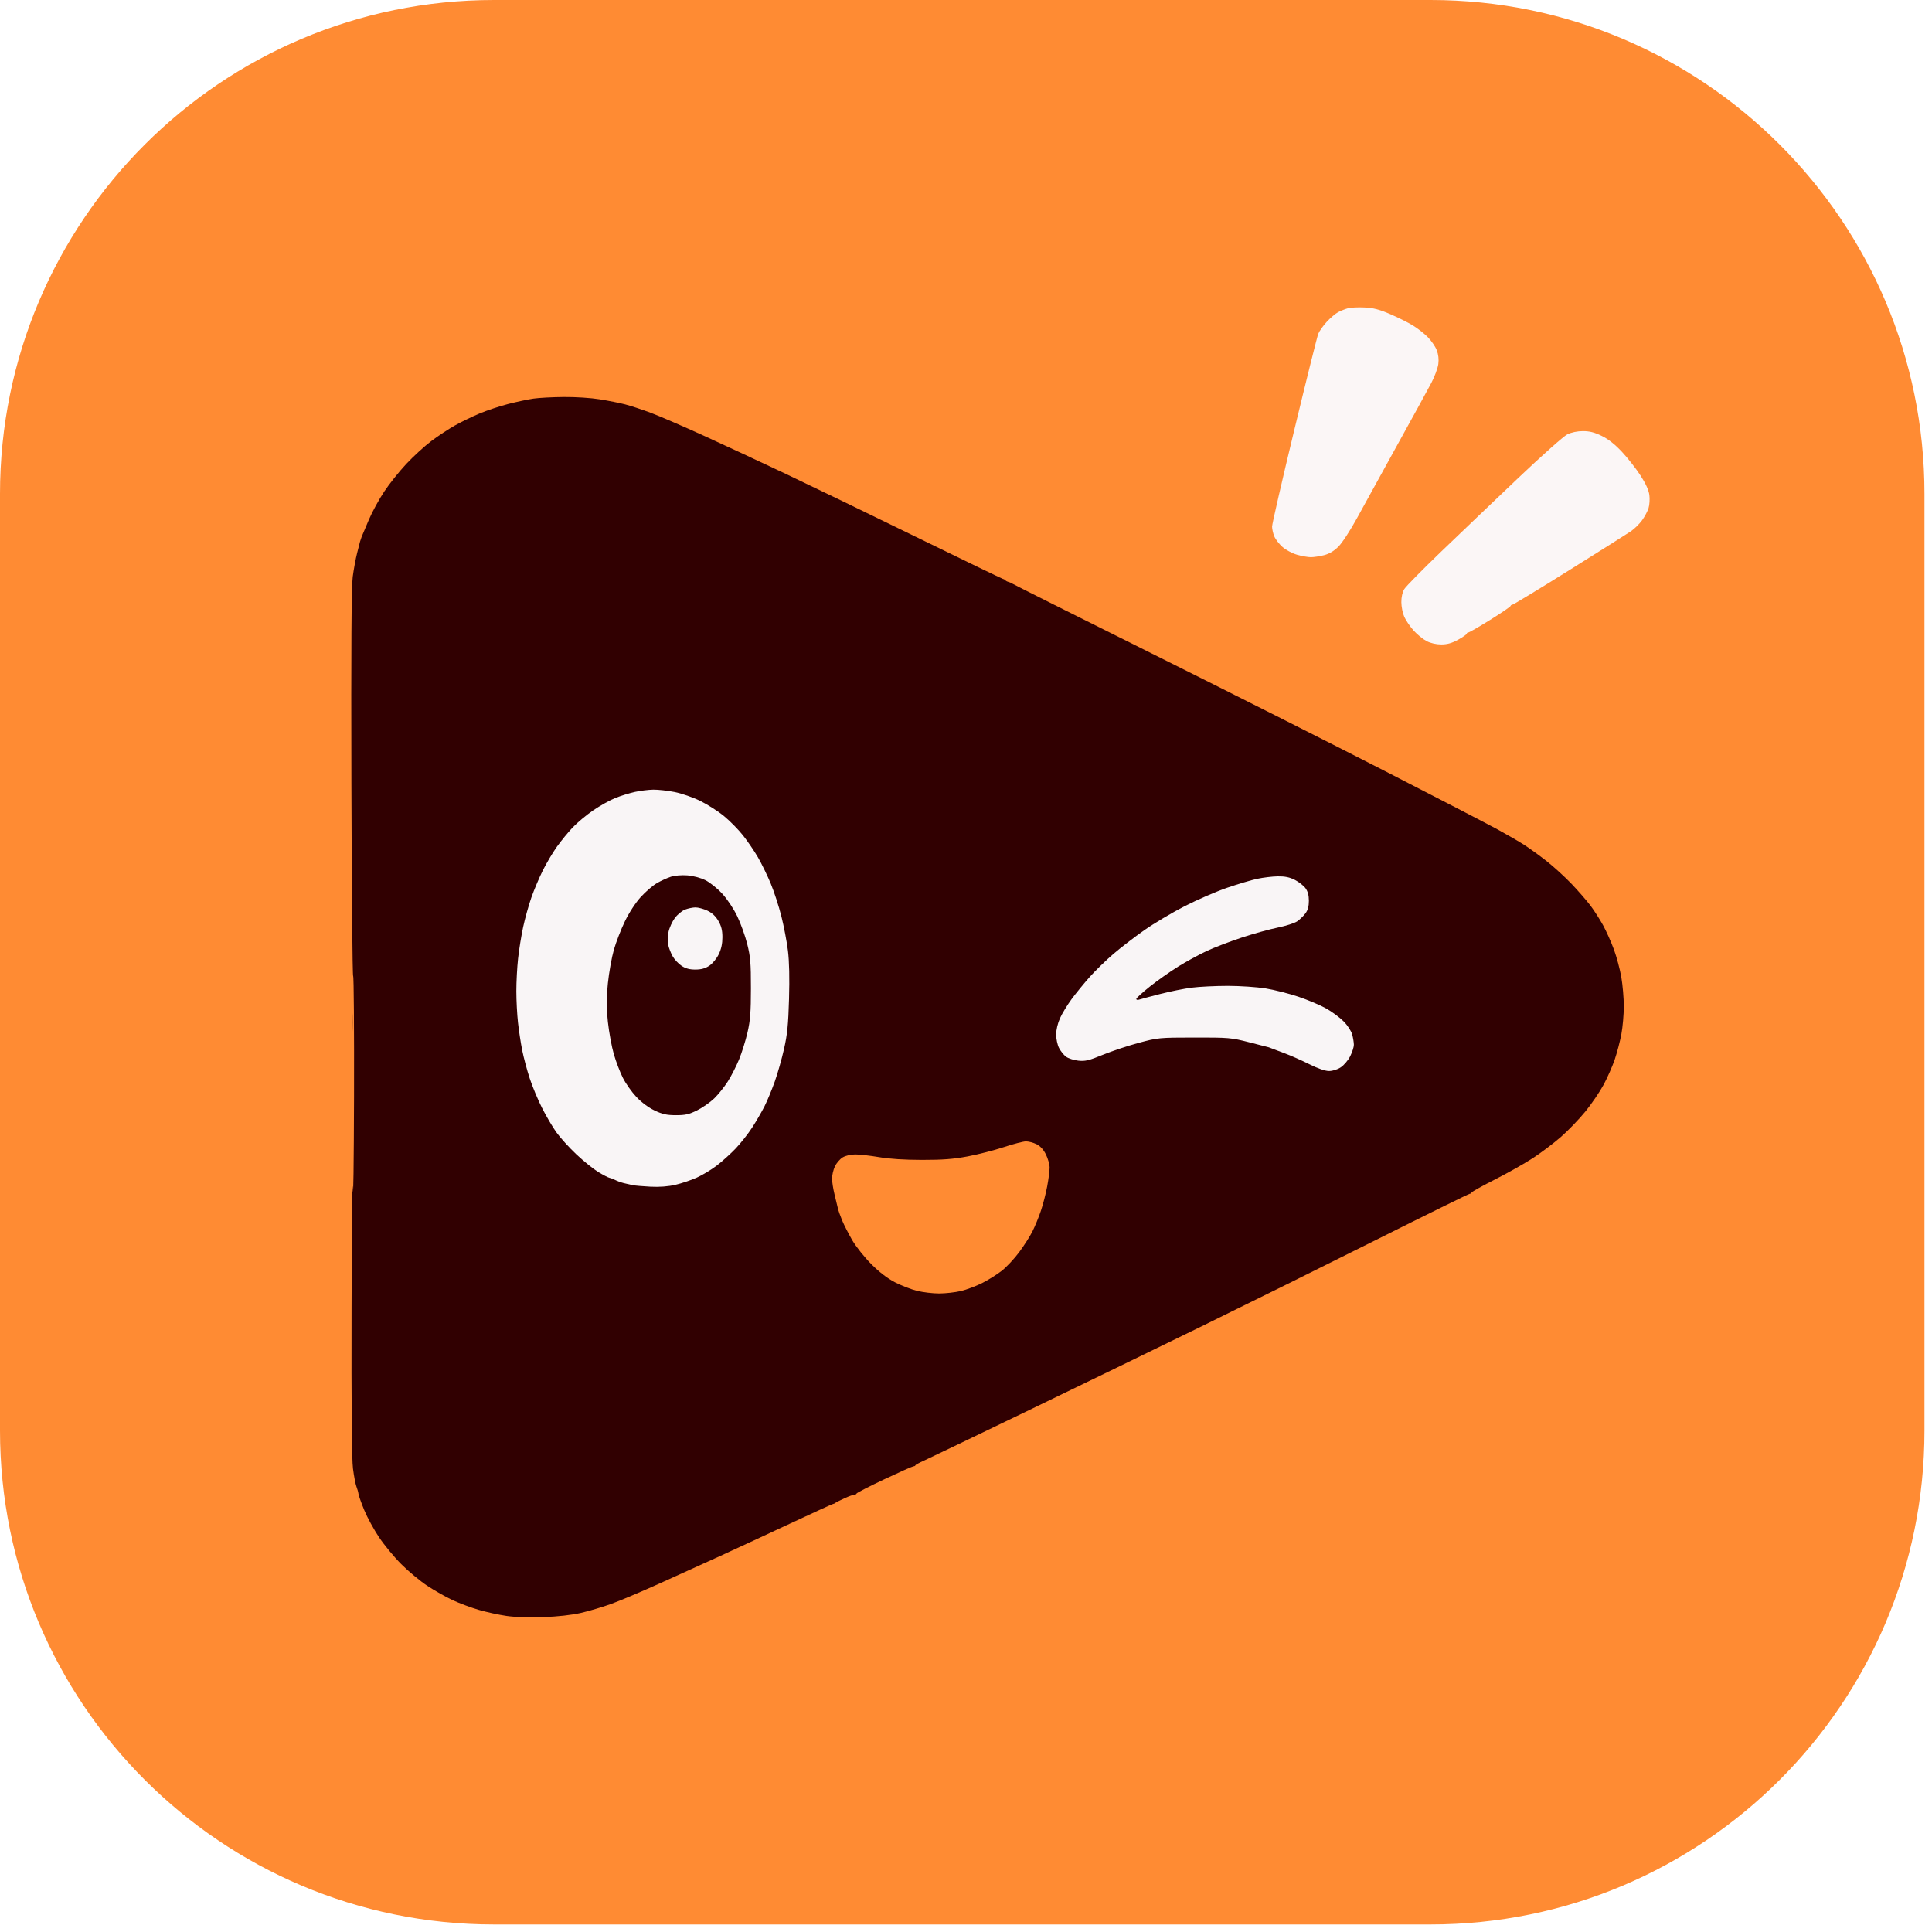
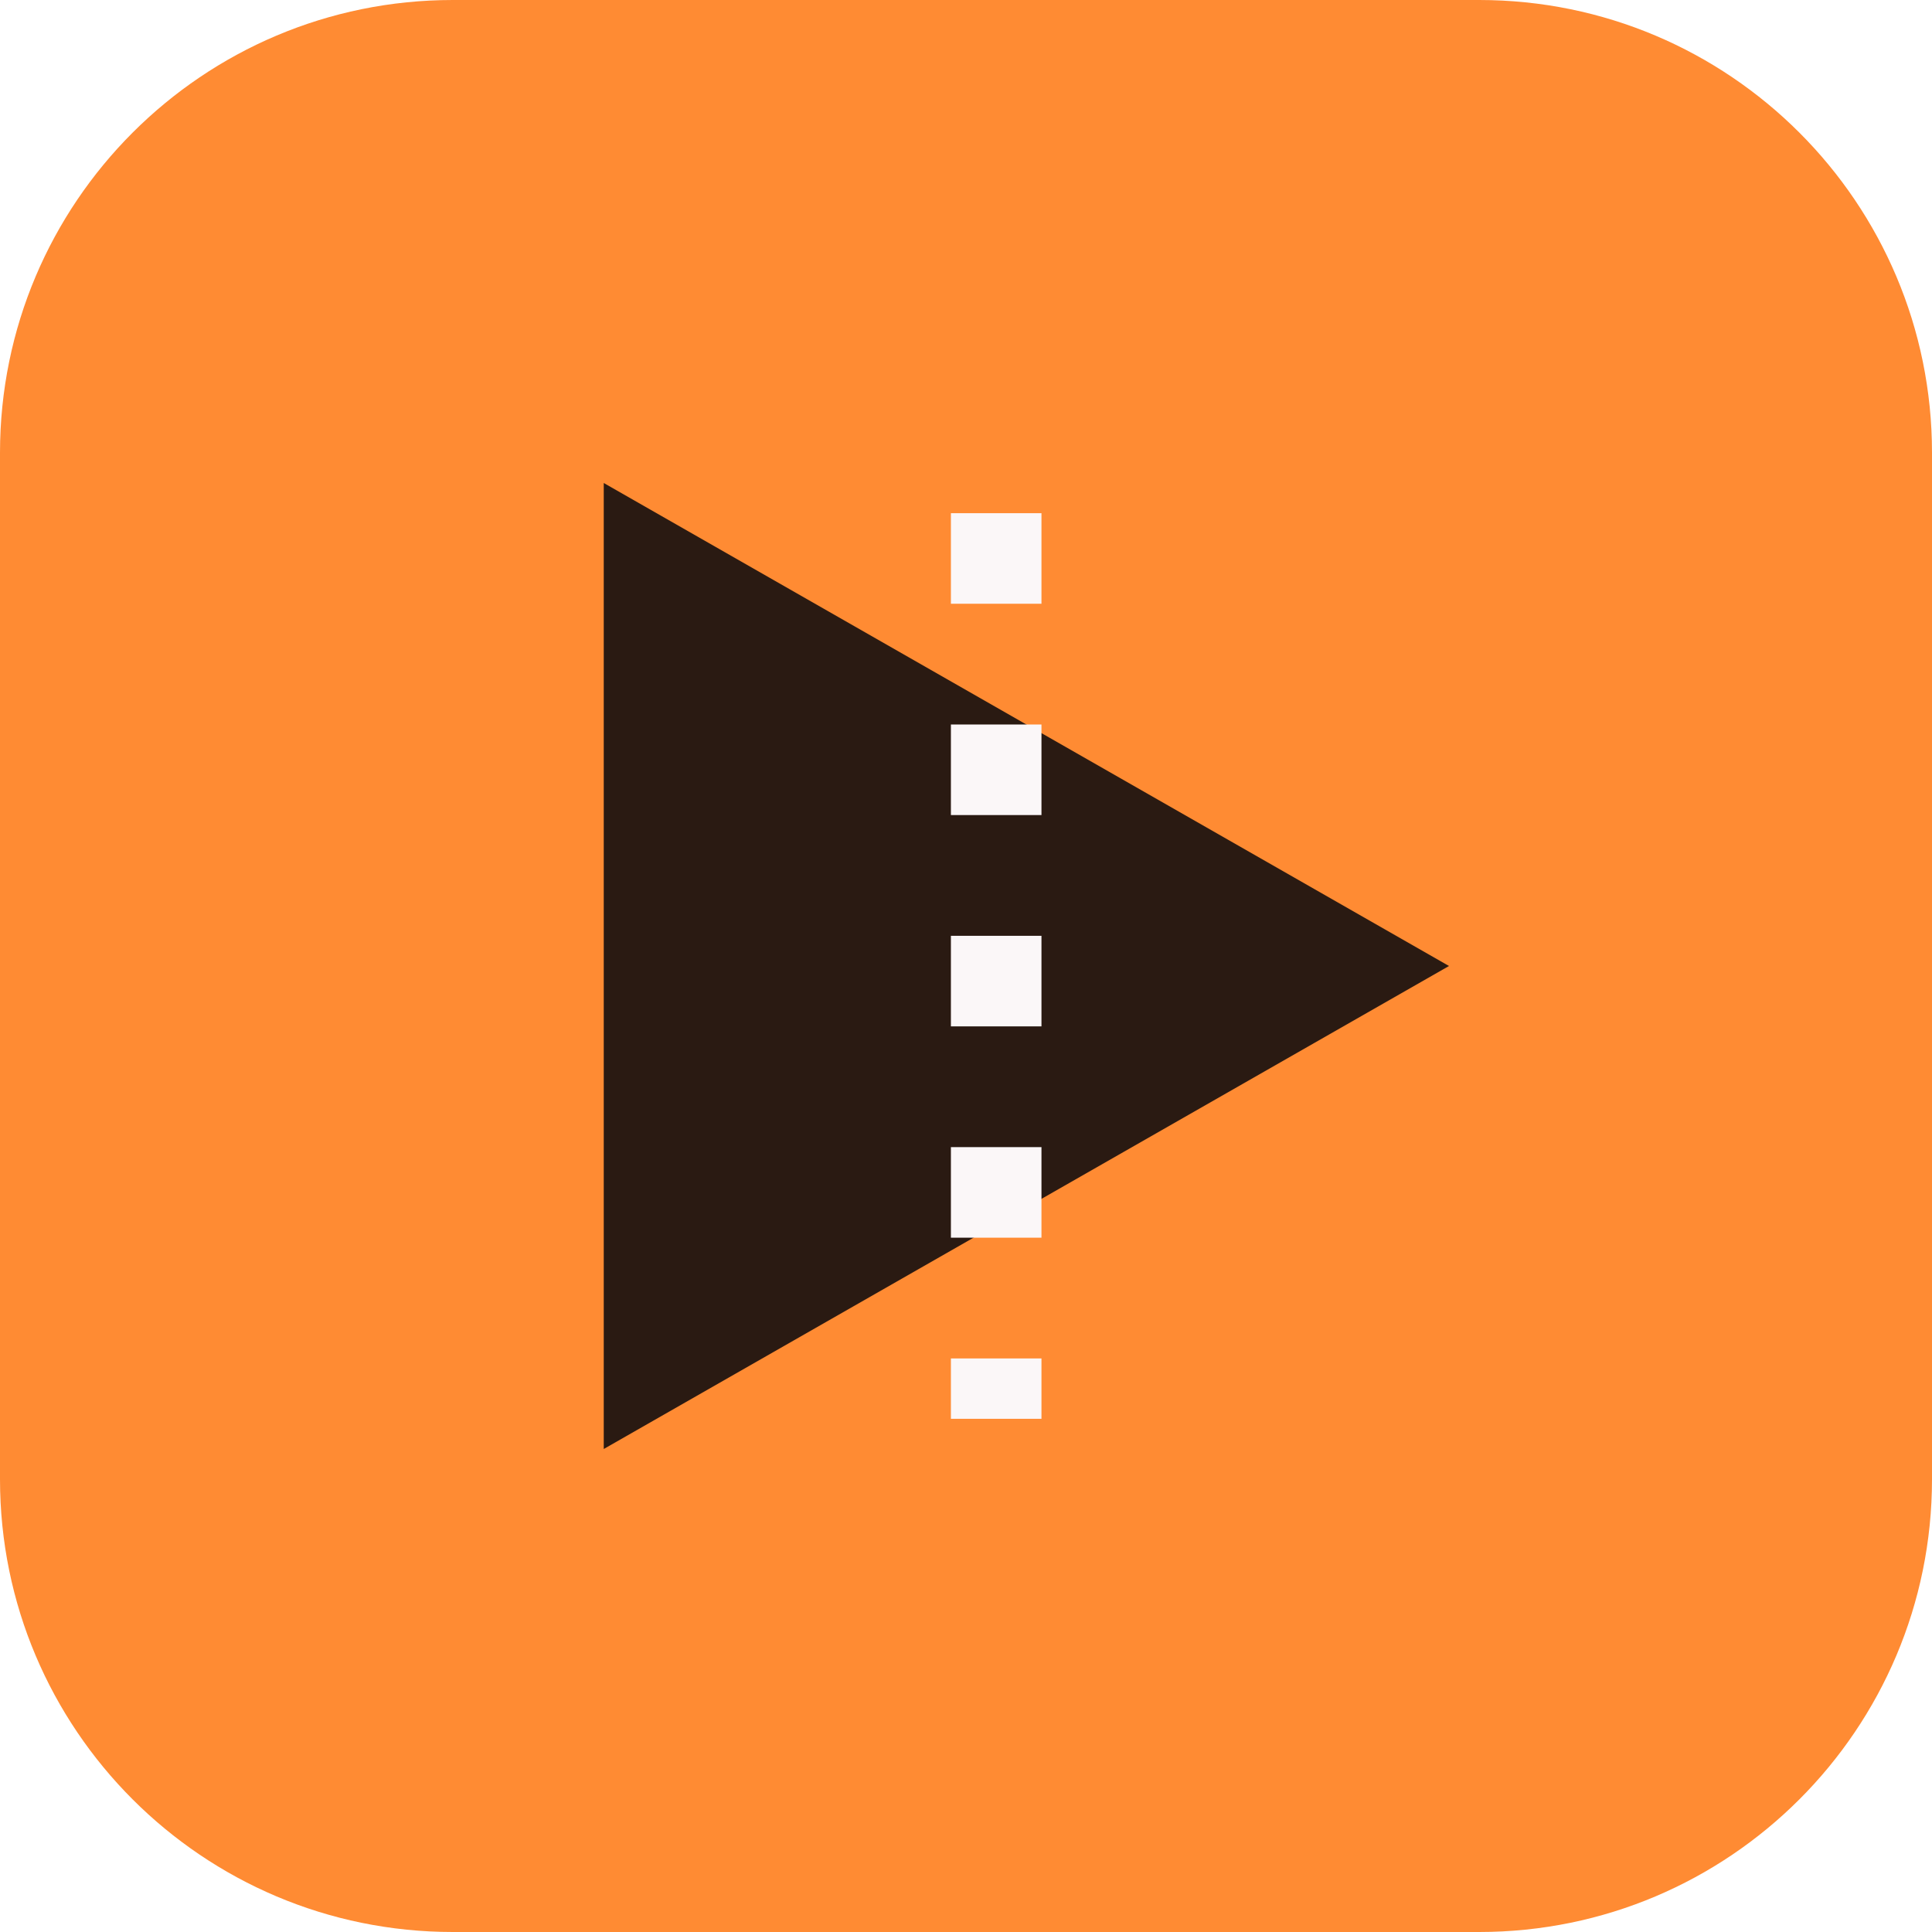
- <svg xmlns="http://www.w3.org/2000/svg" width="220" height="220" viewBox="0 0 220 220" fill="none">
-   <path d="M162.894 0H56.248C25.183 0 0 25.183 0 56.248V162.894C0 193.959 25.183 219.142 56.248 219.142H162.894C193.959 219.142 219.142 193.959 219.142 162.894V56.248C219.142 25.183 193.959 0 162.894 0Z" fill="#FF8B33" />
-   <path d="M57.863 46.005C58.838 45.756 60.136 45.478 60.751 45.391C61.365 45.301 62.917 45.219 64.197 45.208C65.514 45.195 67.294 45.31 68.295 45.473C69.269 45.629 70.567 45.888 71.182 46.047C71.797 46.205 73.095 46.632 74.069 46.995C75.043 47.356 77.726 48.514 80.03 49.565C82.336 50.614 86.568 52.585 89.437 53.943C92.305 55.302 99.011 58.546 104.339 61.153C109.666 63.759 114.109 65.906 114.211 65.924C114.313 65.945 114.44 66.016 114.49 66.083C114.541 66.152 114.707 66.236 114.856 66.269C115.005 66.305 115.215 66.4 115.321 66.481C115.427 66.562 122.556 70.135 131.162 74.419C139.768 78.705 151.713 84.725 157.706 87.802C163.698 90.876 169.484 93.876 170.559 94.465C171.633 95.055 172.977 95.832 173.539 96.192C174.102 96.552 175.234 97.37 176.054 98.009C176.873 98.648 178.175 99.831 178.947 100.64C179.716 101.447 180.694 102.57 181.117 103.133C181.539 103.696 182.184 104.702 182.549 105.369C182.914 106.036 183.467 107.271 183.778 108.117C184.09 108.963 184.47 110.389 184.624 111.285C184.779 112.181 184.905 113.67 184.905 114.592C184.905 115.515 184.781 116.94 184.628 117.76C184.475 118.58 184.134 119.879 183.872 120.648C183.611 121.416 183.043 122.703 182.612 123.508C182.18 124.313 181.241 125.694 180.524 126.574C179.807 127.455 178.55 128.759 177.73 129.473C176.911 130.187 175.486 131.264 174.564 131.865C173.641 132.467 171.714 133.557 170.279 134.284C168.845 135.013 167.629 135.687 167.578 135.784C167.528 135.881 167.422 135.952 167.345 135.944C167.269 135.935 162.448 138.309 156.635 141.219C150.821 144.13 141.915 148.542 136.843 151.024C131.771 153.506 122.802 157.862 116.912 160.706C111.02 163.551 105.758 166.078 105.216 166.322C104.674 166.566 104.234 166.808 104.238 166.858C104.242 166.909 104.141 166.961 104.013 166.972C103.884 166.983 102.398 167.647 100.706 168.444C99.015 169.242 97.59 169.974 97.54 170.069C97.489 170.166 97.363 170.233 97.26 170.218C97.158 170.203 96.655 170.384 96.142 170.621C95.63 170.855 95.168 171.09 95.118 171.142C95.068 171.194 94.941 171.25 94.839 171.267C94.736 171.284 92.557 172.279 89.996 173.479C87.434 174.677 83.871 176.33 82.079 177.15C80.285 177.968 77.143 179.395 75.094 180.319C73.045 181.243 70.573 182.287 69.599 182.639C68.624 182.991 67.075 183.453 66.153 183.664C65.089 183.908 63.522 184.083 61.868 184.143C60.264 184.202 58.651 184.15 57.677 184.008C56.805 183.882 55.382 183.571 54.511 183.317C53.639 183.062 52.298 182.563 51.53 182.205C50.761 181.849 49.462 181.111 48.643 180.567C47.823 180.023 46.493 178.916 45.689 178.109C44.884 177.302 43.749 175.927 43.166 175.057C42.583 174.187 41.827 172.802 41.488 171.983C41.149 171.163 40.849 170.324 40.823 170.119C40.797 169.914 40.691 169.536 40.588 169.281C40.484 169.024 40.307 168.101 40.195 167.231C40.058 166.162 40.004 160.206 40.033 148.877C40.056 139.654 40.119 133.574 40.175 135.368C40.229 137.161 40.292 132.445 40.315 124.887C40.335 117.33 40.29 111.145 40.214 111.145C40.138 111.145 40.048 101.272 40.015 89.205C39.974 73.655 40.017 66.802 40.166 65.68C40.281 64.808 40.507 63.593 40.665 62.978C40.823 62.364 40.974 61.777 40.998 61.674C41.023 61.572 41.108 61.32 41.186 61.115C41.267 60.91 41.637 60.029 42.012 59.159C42.384 58.287 43.163 56.861 43.74 55.991C44.318 55.119 45.448 53.703 46.251 52.844C47.054 51.985 48.339 50.807 49.109 50.228C49.876 49.648 51.092 48.847 51.809 48.445C52.527 48.042 53.784 47.431 54.604 47.088C55.423 46.743 56.889 46.257 57.863 46.005ZM40.119 117.76C40.084 118.477 40.056 117.85 40.056 116.363C40.056 114.876 40.084 114.291 40.119 115.058C40.154 115.828 40.154 117.043 40.119 117.76Z" fill-rule="evenodd" clip-rule="evenodd" fill="#310001" />
-   <path d="M152.397 35.536C152.704 35.376 153.207 35.18 153.515 35.098C153.822 35.016 154.66 34.979 155.377 35.012C156.372 35.059 157.058 35.234 158.265 35.752C159.134 36.125 160.297 36.702 160.846 37.034C161.396 37.366 162.174 37.973 162.579 38.383C162.985 38.793 163.445 39.464 163.603 39.874C163.793 40.364 163.855 40.906 163.784 41.458C163.722 41.918 163.367 42.883 162.99 43.6C162.614 44.318 160.867 47.504 159.108 50.681C157.348 53.858 155.292 57.588 154.539 58.973C153.76 60.402 152.842 61.812 152.41 62.241C151.898 62.752 151.365 63.066 150.767 63.219C150.281 63.344 149.61 63.445 149.277 63.447C148.943 63.448 148.232 63.322 147.694 63.167C147.155 63.012 146.408 62.614 146.034 62.28C145.659 61.947 145.24 61.403 145.103 61.069C144.965 60.735 144.853 60.232 144.855 59.951C144.855 59.67 145.989 54.743 147.373 49.004C148.757 43.265 149.99 38.318 150.113 38.01C150.236 37.703 150.674 37.086 151.087 36.639C151.501 36.192 152.09 35.694 152.397 35.536Z" fill="#FBF7F8" fill-opacity="0.99" />
-   <path d="M172.887 54.428C175.551 51.898 178.065 49.662 178.475 49.462C178.935 49.237 179.613 49.095 180.245 49.093C181.005 49.092 181.558 49.231 182.387 49.636C183.138 50.001 183.896 50.599 184.697 51.456C185.351 52.157 186.295 53.358 186.794 54.128C187.399 55.06 187.739 55.805 187.815 56.364C187.876 56.826 187.835 57.495 187.724 57.855C187.614 58.214 187.278 58.842 186.98 59.252C186.681 59.662 186.112 60.221 185.716 60.493C185.319 60.765 182.165 62.755 178.708 64.918C175.251 67.08 172.337 68.848 172.235 68.848C172.133 68.848 172.028 68.921 172.002 69.01C171.976 69.1 170.929 69.812 169.674 70.594C168.418 71.377 167.308 72.016 167.206 72.016C167.103 72.016 167.021 72.079 167.025 72.156C167.029 72.232 166.589 72.54 166.047 72.84C165.334 73.233 164.808 73.384 164.132 73.385C163.551 73.387 162.921 73.246 162.456 73.005C162.046 72.793 161.381 72.254 160.977 71.805C160.574 71.358 160.094 70.656 159.911 70.246C159.727 69.836 159.576 69.081 159.574 68.569C159.57 67.989 159.699 67.427 159.911 67.078C160.097 66.771 162.005 64.835 164.147 62.774C166.291 60.715 170.223 56.958 172.887 54.428Z" fill="#FBF7F8" fill-opacity="0.99" />
-   <path d="M110.206 131.678C111.385 131.454 113.229 130.981 114.304 130.625C115.379 130.269 116.512 129.974 116.819 129.971C117.126 129.969 117.67 130.112 118.03 130.291C118.458 130.505 118.825 130.904 119.099 131.456C119.328 131.918 119.518 132.589 119.52 132.946C119.524 133.304 119.399 134.269 119.246 135.089C119.093 135.909 118.769 137.167 118.525 137.884C118.283 138.602 117.853 139.651 117.57 140.213C117.288 140.778 116.607 141.846 116.053 142.589C115.502 143.333 114.61 144.285 114.071 144.708C113.533 145.129 112.527 145.759 111.836 146.105C111.145 146.452 110.055 146.86 109.415 147.013C108.774 147.164 107.664 147.288 106.946 147.29C106.229 147.29 105.099 147.156 104.432 146.992C103.765 146.826 102.634 146.388 101.917 146.019C101.055 145.572 100.14 144.872 99.212 143.944C98.443 143.172 97.473 141.956 97.055 141.238C96.64 140.521 96.124 139.515 95.908 139.002C95.694 138.49 95.472 137.862 95.414 137.605C95.358 137.349 95.185 136.636 95.032 136.021C94.878 135.406 94.749 134.588 94.749 134.204C94.747 133.82 94.893 133.196 95.072 132.818C95.25 132.44 95.649 131.979 95.956 131.793C96.286 131.596 96.878 131.458 97.4 131.456C97.886 131.456 99.103 131.596 100.101 131.765C101.284 131.968 102.988 132.076 104.991 132.078C107.371 132.08 108.548 131.989 110.206 131.678Z" fill="#FF8B33" />
-   <path d="M70.064 90.871C70.679 90.623 71.685 90.311 72.3 90.177C72.914 90.043 73.857 89.926 74.395 89.918C74.933 89.911 76.023 90.032 76.817 90.189C77.621 90.349 78.92 90.8 79.751 91.208C80.57 91.612 81.787 92.389 82.451 92.937C83.117 93.483 84.089 94.47 84.61 95.132C85.134 95.791 85.899 96.919 86.315 97.636C86.73 98.353 87.384 99.695 87.766 100.617C88.148 101.54 88.694 103.217 88.977 104.344C89.262 105.471 89.597 107.232 89.724 108.257C89.874 109.481 89.917 111.365 89.848 113.754C89.765 116.674 89.653 117.79 89.28 119.437C89.027 120.564 88.55 122.241 88.222 123.164C87.892 124.086 87.373 125.344 87.064 125.959C86.754 126.573 86.123 127.664 85.659 128.381C85.195 129.098 84.348 130.177 83.774 130.779C83.2 131.381 82.228 132.258 81.613 132.728C80.999 133.198 79.972 133.816 79.331 134.103C78.691 134.388 77.601 134.755 76.91 134.916C76.079 135.109 75.116 135.182 74.069 135.13C73.197 135.085 72.275 135.005 72.02 134.953C71.763 134.899 71.303 134.793 70.996 134.714C70.688 134.636 70.269 134.481 70.064 134.373C69.859 134.263 69.565 134.152 69.412 134.124C69.26 134.094 68.68 133.796 68.129 133.462C67.578 133.127 66.456 132.223 65.638 131.455C64.823 130.686 63.794 129.555 63.357 128.94C62.919 128.325 62.179 127.067 61.714 126.145C61.248 125.223 60.618 123.713 60.317 122.791C60.015 121.869 59.633 120.443 59.469 119.623C59.305 118.803 59.087 117.378 58.985 116.456C58.882 115.533 58.797 113.92 58.797 112.869C58.795 111.818 58.884 110.141 58.994 109.142C59.102 108.143 59.363 106.528 59.573 105.555C59.782 104.581 60.205 103.071 60.508 102.201C60.814 101.331 61.399 99.947 61.807 99.127C62.215 98.307 62.938 97.092 63.411 96.425C63.886 95.758 64.696 94.767 65.214 94.223C65.73 93.677 66.78 92.801 67.55 92.275C68.317 91.75 69.45 91.118 70.064 90.871Z" fill="#FBF7F8" fill-opacity="0.99" />
-   <path d="M139.73 101.093C140.96 100.672 142.51 100.209 143.177 100.068C143.843 99.926 144.89 99.801 145.505 99.792C146.321 99.781 146.846 99.889 147.45 100.196C147.904 100.427 148.45 100.854 148.66 101.143C148.923 101.503 149.044 101.955 149.044 102.574C149.044 103.2 148.925 103.64 148.655 104.005C148.441 104.294 148.021 104.7 147.723 104.909C147.425 105.117 146.427 105.438 145.505 105.624C144.583 105.811 142.739 106.321 141.407 106.761C140.075 107.201 138.272 107.89 137.402 108.296C136.532 108.701 135.064 109.502 134.142 110.076C133.22 110.651 131.775 111.671 130.929 112.345C130.083 113.018 129.392 113.651 129.392 113.754C129.392 113.856 129.539 113.89 129.718 113.828C129.897 113.767 130.966 113.48 132.093 113.191C133.22 112.9 134.856 112.574 135.726 112.463C136.595 112.353 138.441 112.263 139.824 112.263C141.206 112.265 143.134 112.394 144.108 112.552C145.082 112.709 146.759 113.133 147.833 113.493C148.908 113.853 150.333 114.453 151 114.827C151.667 115.2 152.567 115.867 153.002 116.307C153.457 116.767 153.872 117.406 153.979 117.807C154.081 118.19 154.167 118.714 154.167 118.971C154.169 119.226 153.98 119.813 153.749 120.274C153.518 120.734 153.034 121.302 152.676 121.537C152.283 121.794 151.747 121.96 151.326 121.958C150.886 121.954 150.056 121.666 149.091 121.181C148.245 120.758 147.01 120.208 146.343 119.962C145.676 119.718 145.008 119.463 144.853 119.4C144.698 119.335 144.531 119.271 144.48 119.258C144.43 119.243 143.424 118.986 142.245 118.686C140.191 118.162 139.935 118.14 136.005 118.146C131.989 118.151 131.862 118.162 129.672 118.749C128.442 119.079 126.598 119.692 125.574 120.113C123.981 120.767 123.577 120.862 122.78 120.777C122.267 120.723 121.64 120.518 121.383 120.324C121.127 120.128 120.77 119.681 120.591 119.331C120.412 118.979 120.265 118.293 120.265 117.807C120.265 117.276 120.442 116.53 120.705 115.943C120.947 115.405 121.546 114.421 122.038 113.754C122.53 113.087 123.456 111.956 124.095 111.238C124.734 110.521 125.943 109.347 126.779 108.63C127.617 107.912 129.199 106.696 130.294 105.928C131.389 105.158 133.457 103.929 134.889 103.194C136.324 102.46 138.501 101.514 139.73 101.093Z" fill="#FBF7F8" fill-opacity="0.99" />
-   <path d="M76.398 99.835C76.828 99.697 77.616 99.632 78.26 99.68C78.916 99.73 79.763 99.954 80.309 100.221C80.831 100.476 81.682 101.156 82.241 101.766C82.824 102.401 83.539 103.474 83.956 104.344C84.35 105.164 84.861 106.589 85.092 107.512C85.45 108.945 85.512 109.677 85.508 112.543C85.507 115.271 85.433 116.21 85.117 117.573C84.905 118.496 84.471 119.88 84.156 120.648C83.839 121.417 83.26 122.549 82.867 123.164C82.474 123.778 81.781 124.642 81.325 125.083C80.868 125.523 79.992 126.132 79.378 126.438C78.456 126.894 78.033 126.991 76.957 126.987C75.913 126.984 75.429 126.877 74.535 126.45C73.855 126.126 73.046 125.526 72.469 124.913C71.945 124.361 71.254 123.385 70.932 122.744C70.608 122.103 70.143 120.889 69.899 120.043C69.653 119.197 69.349 117.542 69.221 116.363C69.036 114.66 69.036 113.761 69.219 111.983C69.345 110.754 69.651 109.034 69.899 108.164C70.146 107.294 70.716 105.825 71.163 104.903C71.657 103.888 72.374 102.794 72.977 102.13C73.527 101.529 74.352 100.821 74.814 100.556C75.276 100.291 75.988 99.967 76.398 99.835ZM79.192 103.329C78.885 103.332 78.35 103.442 78.005 103.577C77.66 103.711 77.135 104.147 76.839 104.547C76.543 104.948 76.222 105.652 76.127 106.114C76.031 106.576 76.016 107.247 76.092 107.605C76.169 107.963 76.4 108.551 76.604 108.909C76.809 109.267 77.266 109.753 77.62 109.986C78.076 110.288 78.529 110.409 79.192 110.406C79.853 110.404 80.313 110.275 80.775 109.966C81.144 109.72 81.61 109.153 81.846 108.661C82.135 108.063 82.263 107.456 82.262 106.72C82.258 105.922 82.139 105.445 81.796 104.856C81.483 104.321 81.077 103.945 80.542 103.694C80.107 103.491 79.499 103.327 79.192 103.329Z" fill-rule="evenodd" clip-rule="evenodd" fill="#310001" />
+ <svg xmlns="http://www.w3.org/2000/svg" viewBox="0 0 64 64">
+   <rect width="64" height="64" rx="15" fill="#FF8B33" />
+   <path d="M20 16v32l28-16z" fill="#2A1A12" />
+   <path d="M33 17v30" stroke="#FBF7F8" stroke-width="3" stroke-dasharray="3 4" />
</svg>
